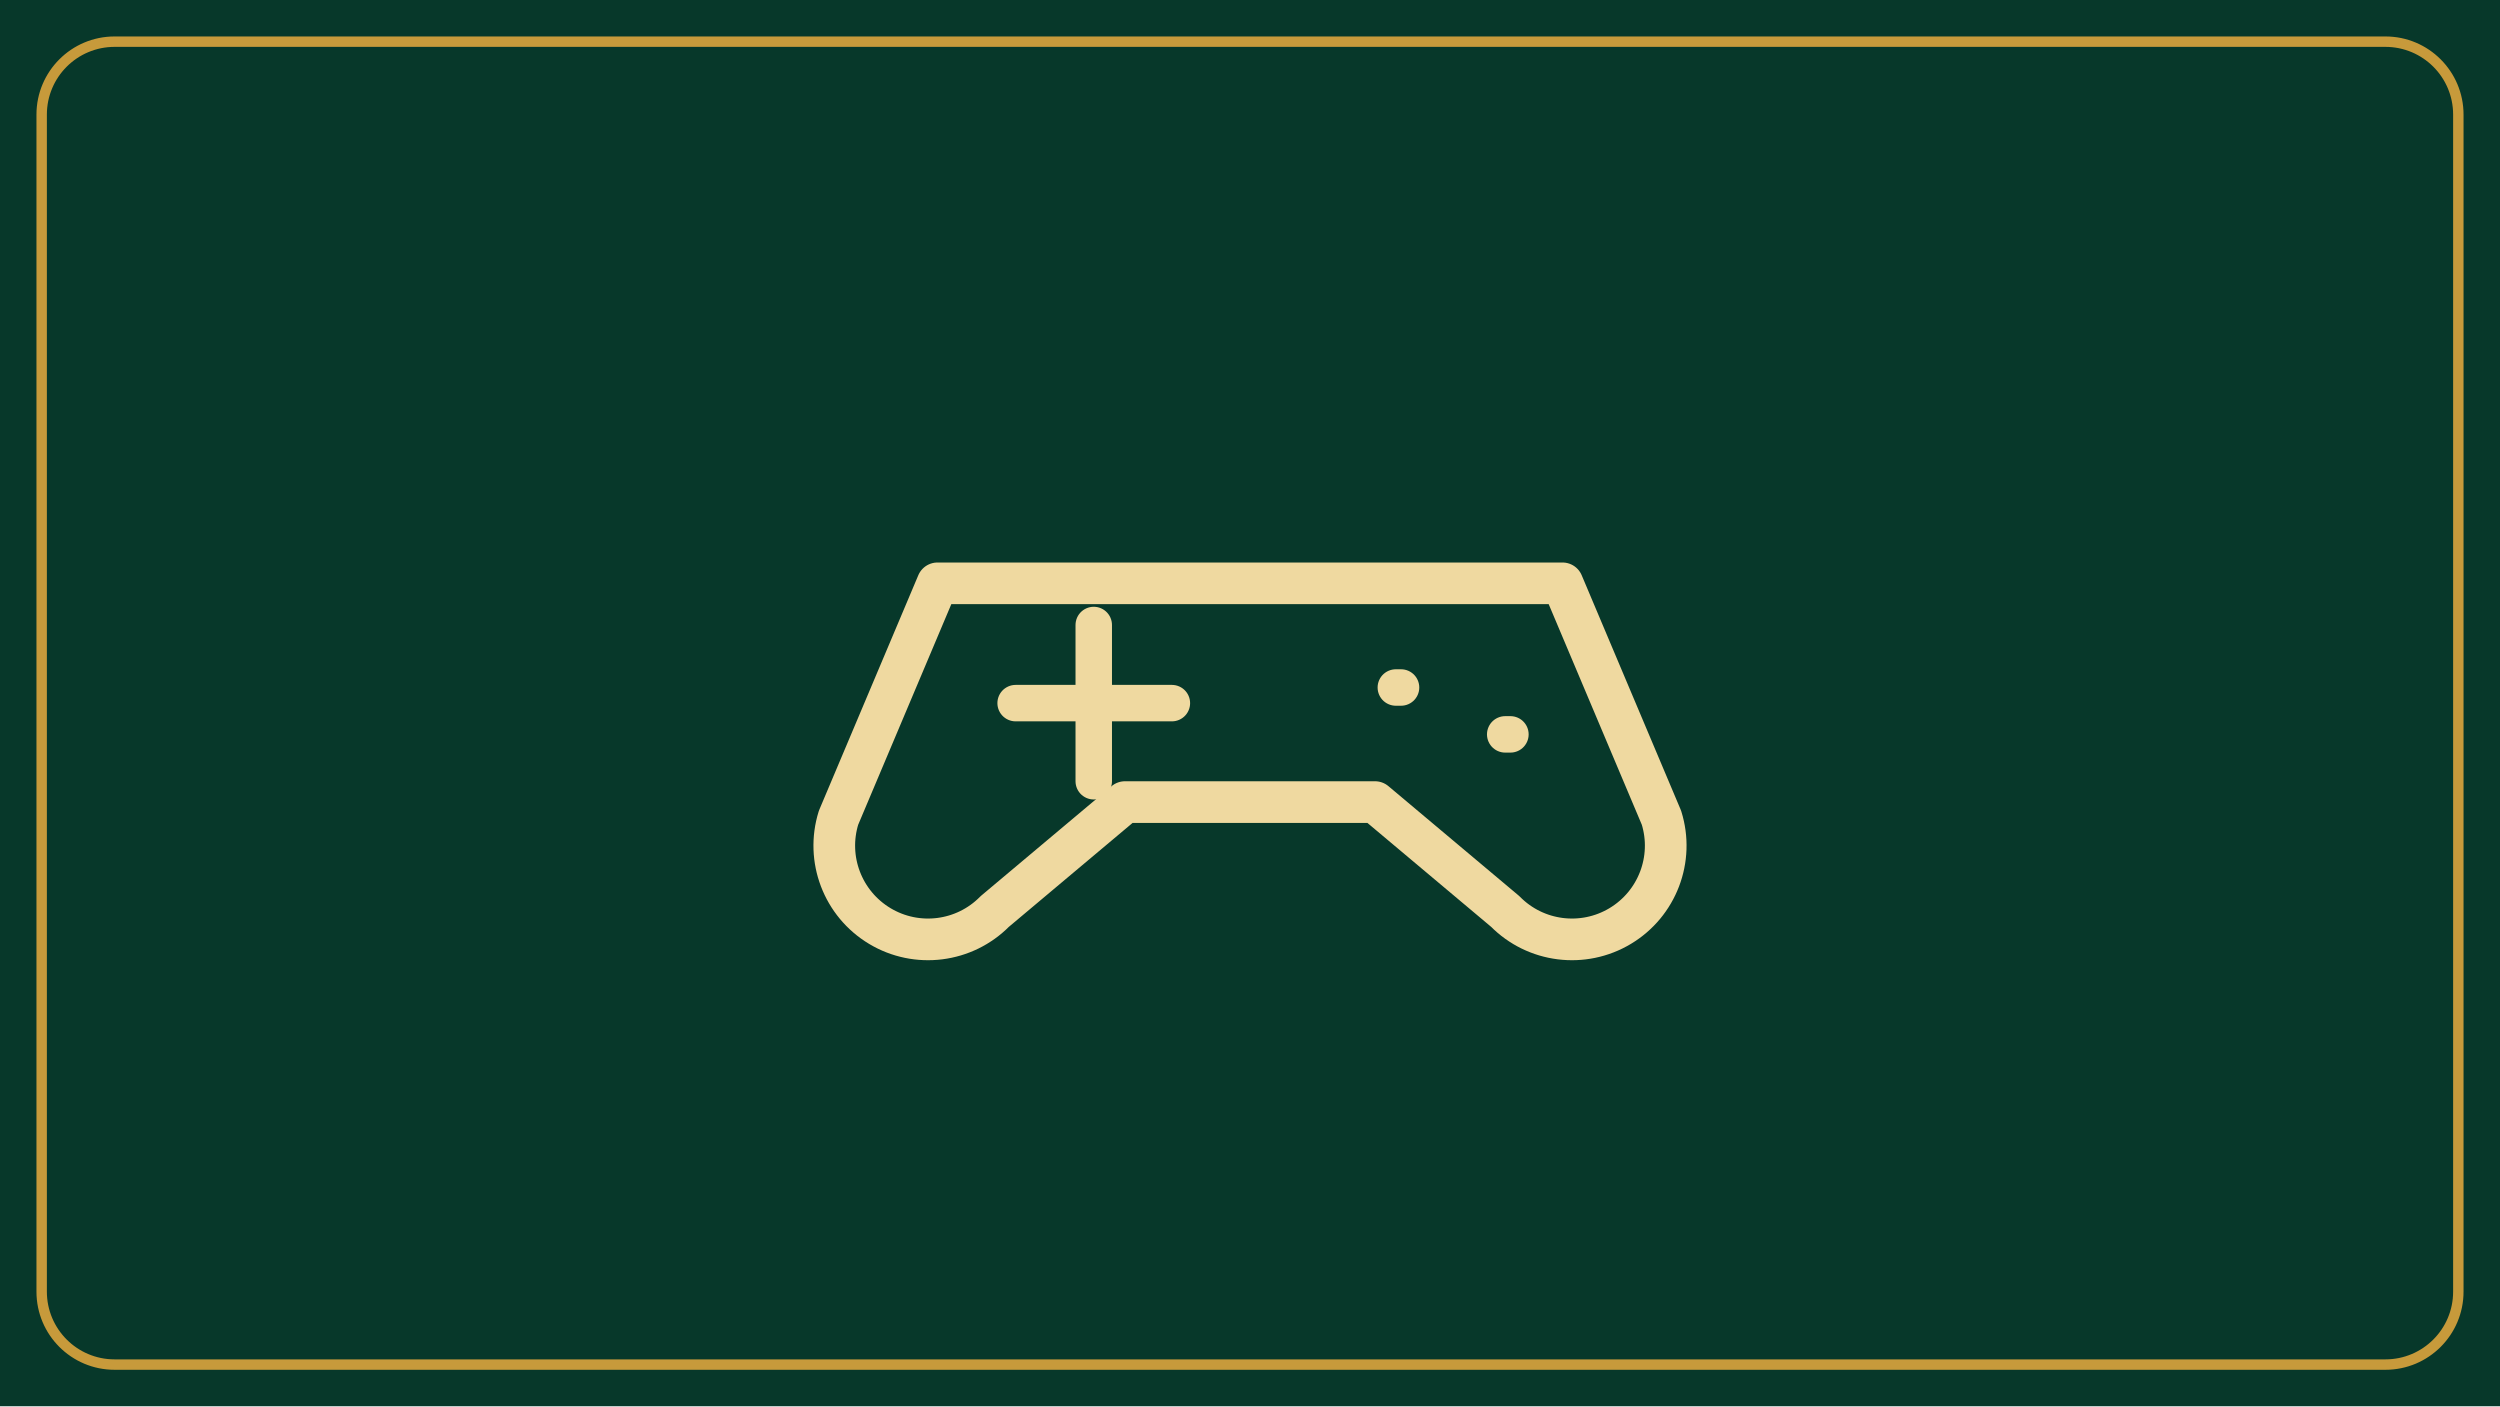
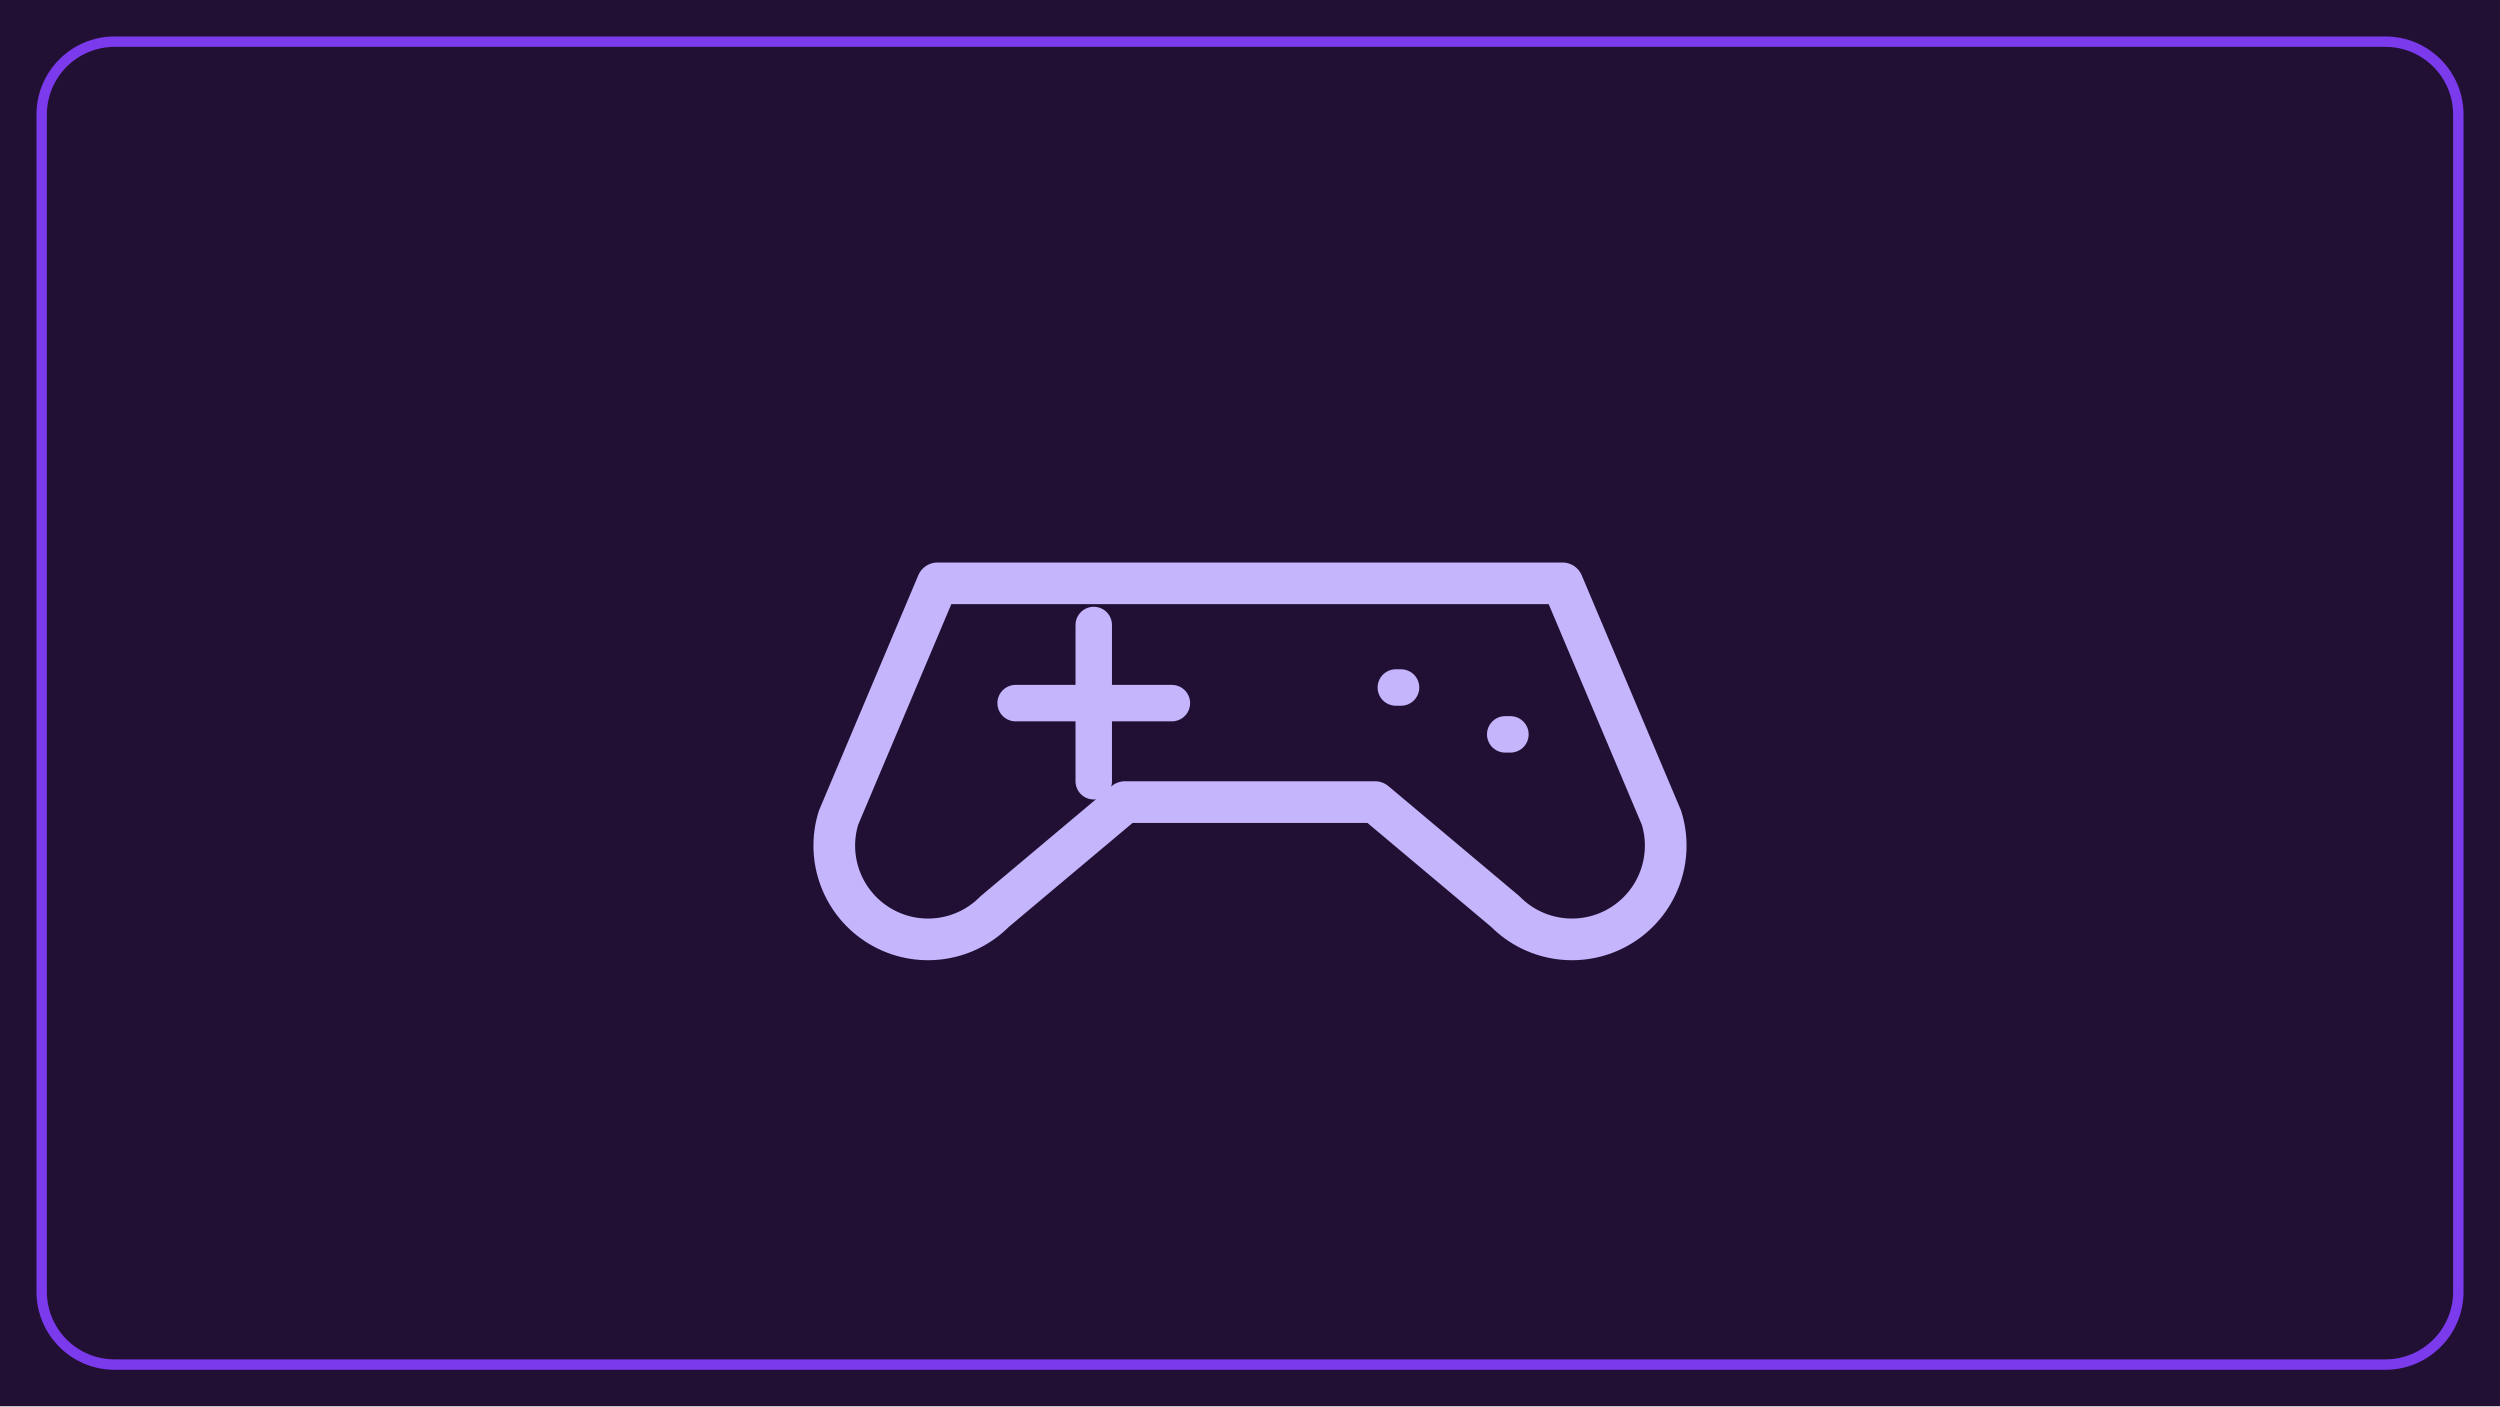
<svg xmlns="http://www.w3.org/2000/svg" viewBox="0 0 480 270">
-   <rect width="480" height="270" fill="#07382a" />
-   <rect x="8" y="8" width="464" height="254" rx="14" fill="none" stroke="#c79a3b" stroke-width="2" />
-   <path d="M180 112h120l19 45a18 18 0 0 1-30 18l-25-21h-48l-25 21a18 18 0 0 1-30-18z" fill="none" stroke="#efd9a0" stroke-width="8" stroke-linejoin="round" />
-   <path d="M195 135h30m-15-15v30m58-18h1m20 9h1" fill="none" stroke="#efd9a0" stroke-width="7" stroke-linecap="round" />
+   <rect width="480" height="270" fill="#211033" />
+   <rect x="8" y="8" width="464" height="254" rx="14" fill="none" stroke="#7c3aed" stroke-width="2" />
+   <path d="M180 112h120l19 45a18 18 0 0 1-30 18l-25-21h-48l-25 21a18 18 0 0 1-30-18z" fill="none" stroke="#c4b5fd" stroke-width="8" stroke-linejoin="round" />
+   <path d="M195 135h30m-15-15v30m58-18h1m20 9h1" fill="none" stroke="#c4b5fd" stroke-width="7" stroke-linecap="round" />
</svg>
